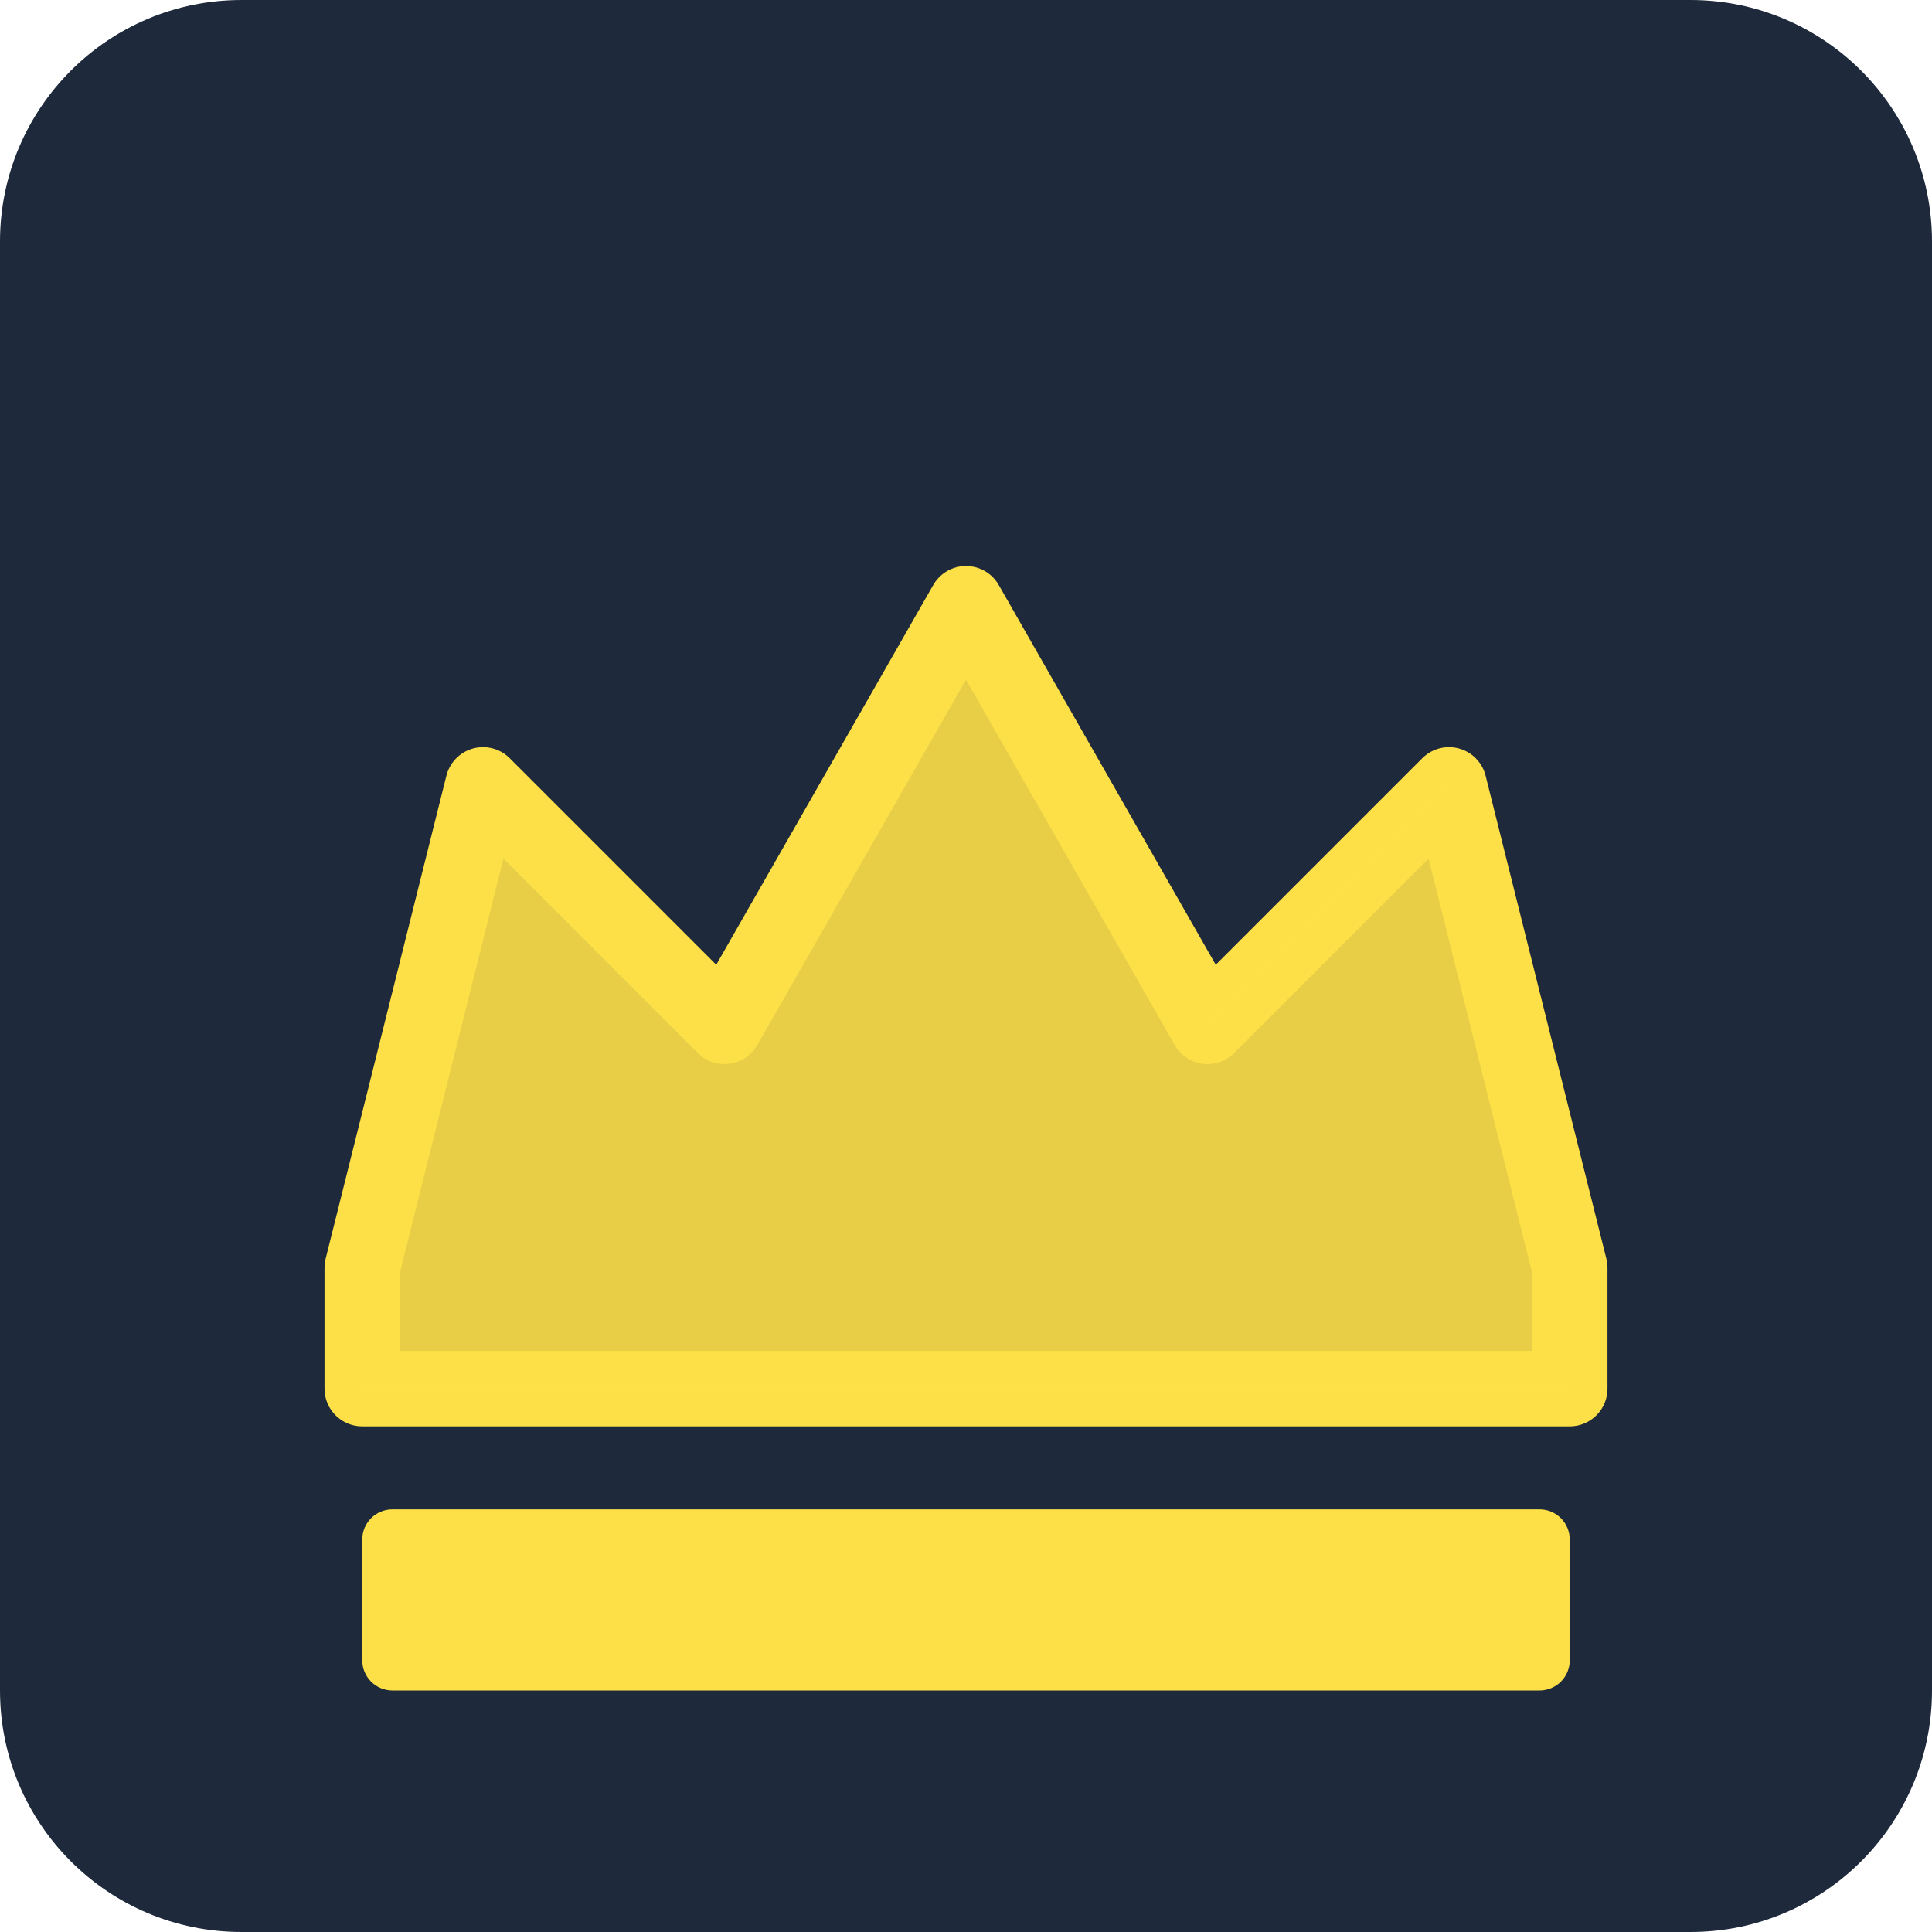
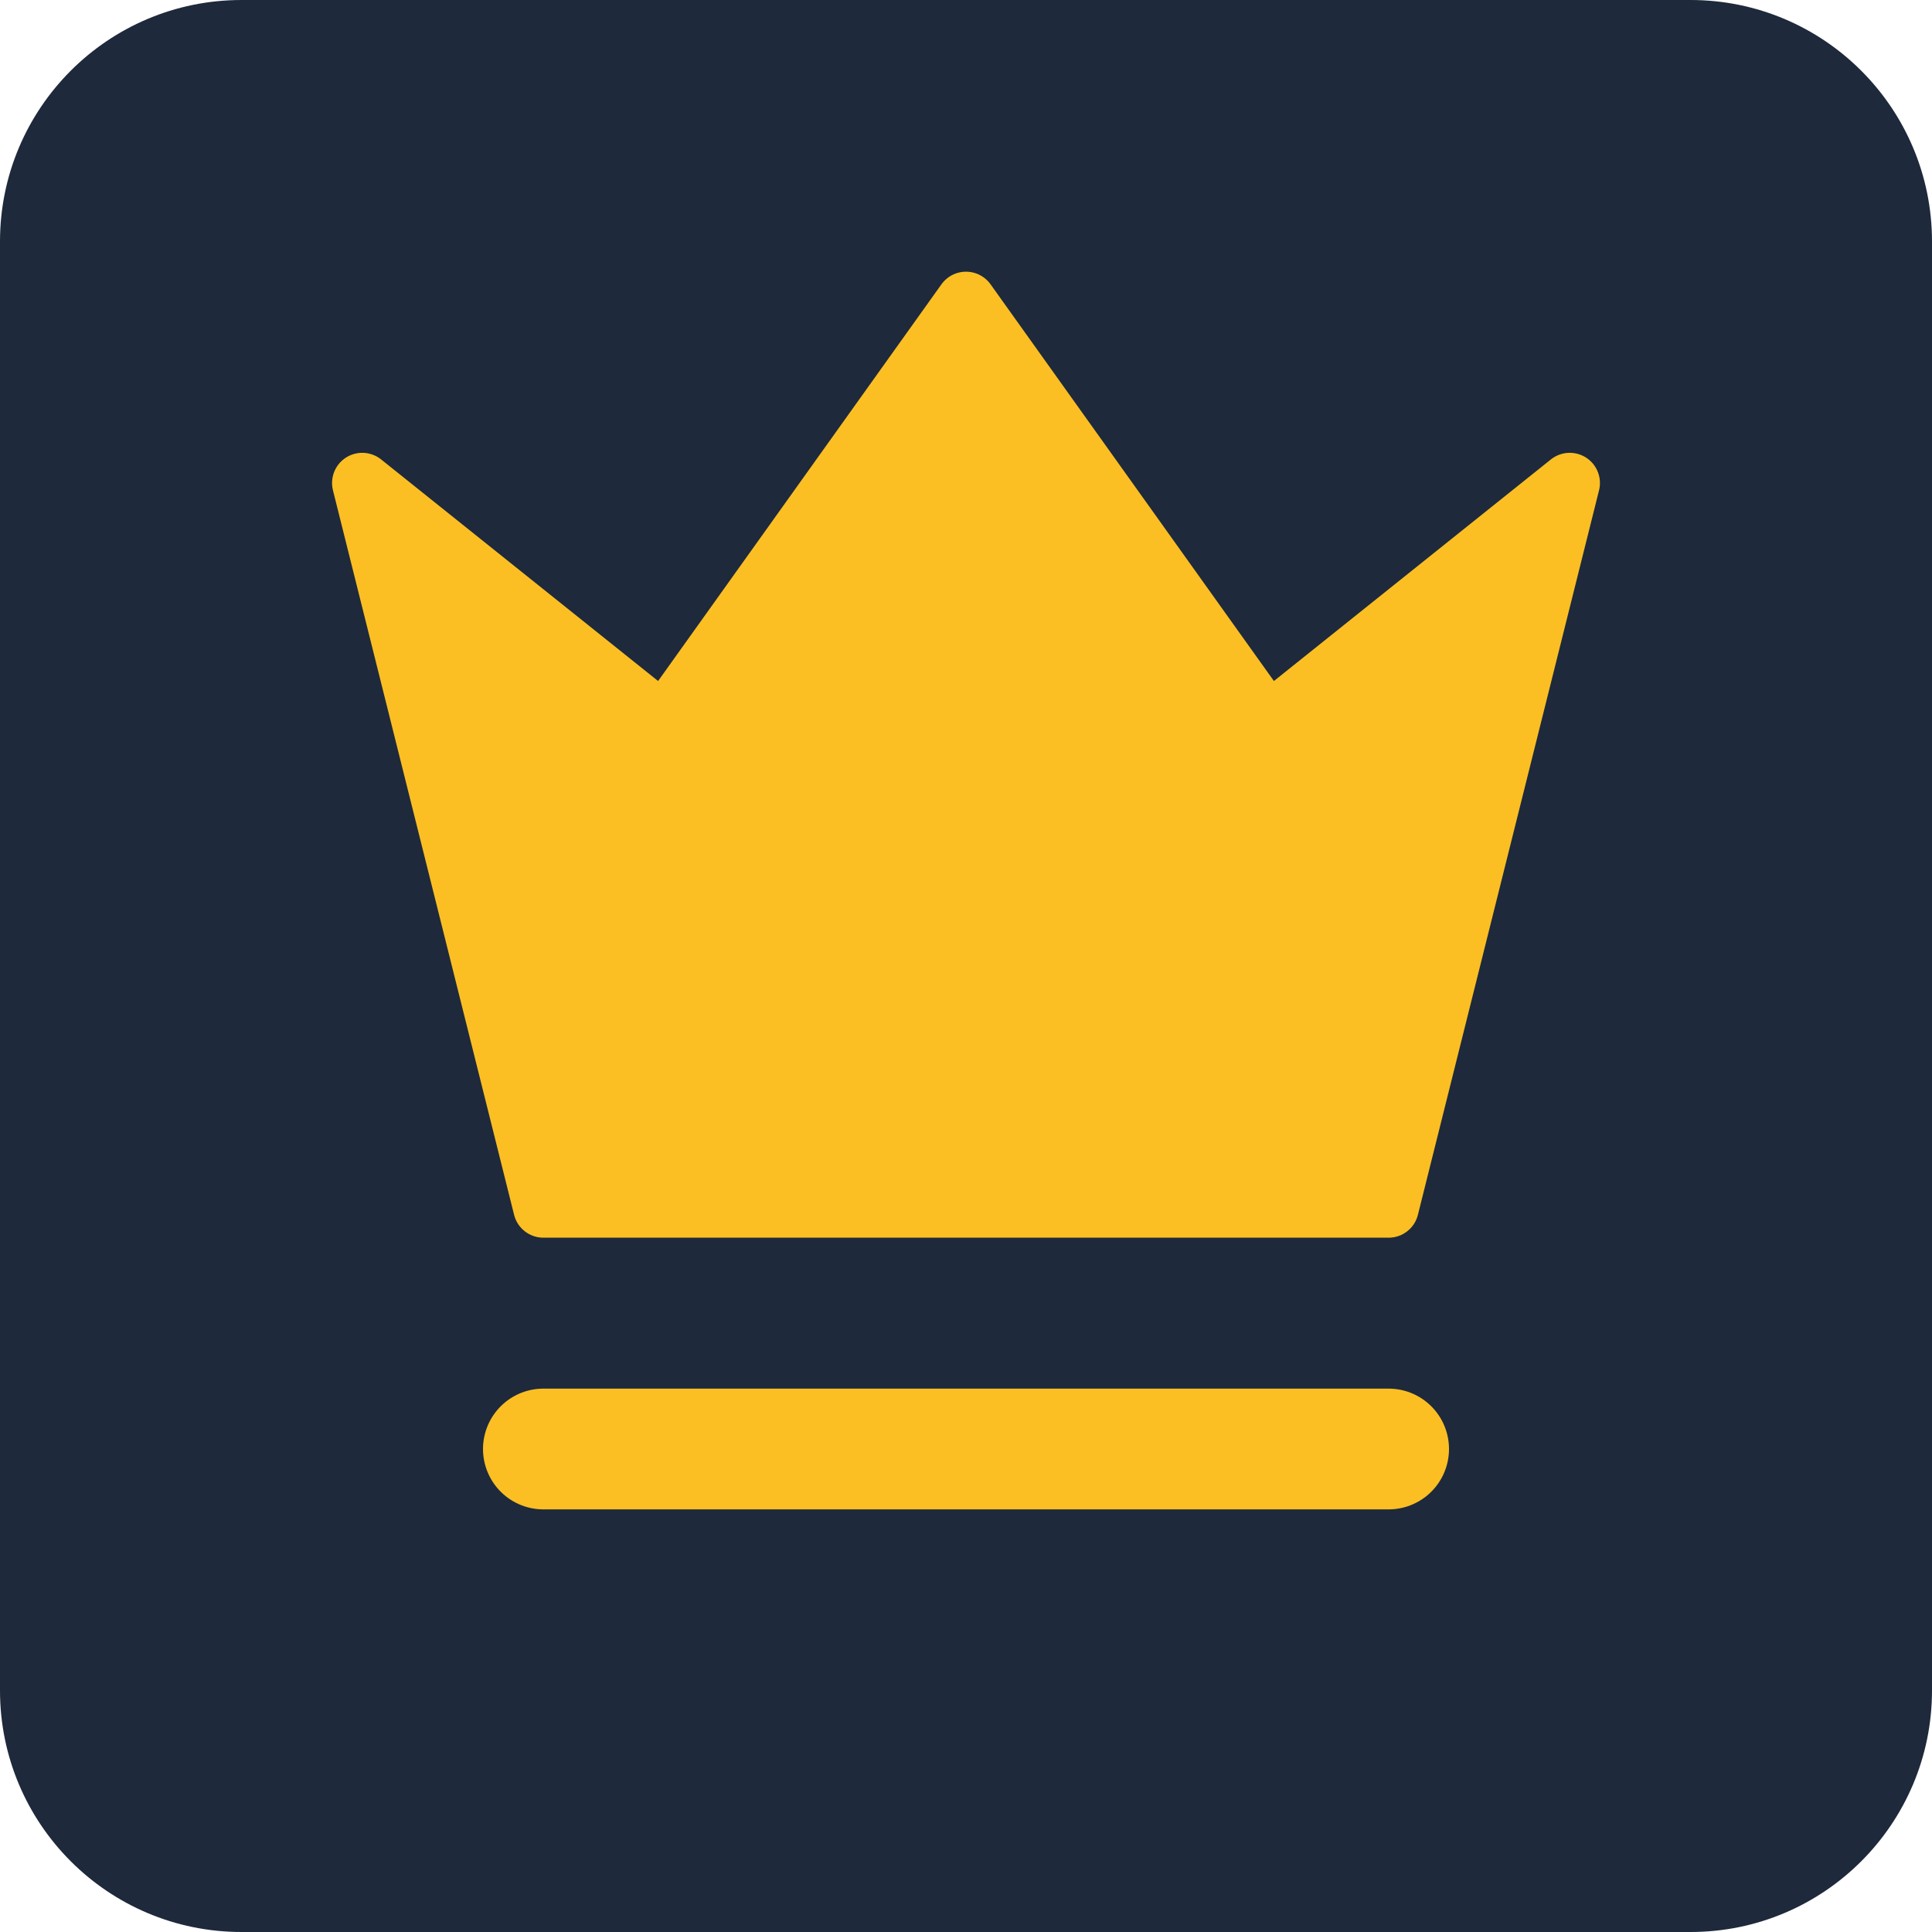
<svg xmlns="http://www.w3.org/2000/svg" viewBox="0 0 64 64" width="64" height="64">
  <rect width="64" height="64" fill="#1e293b" rx="8" />
-   <path d="M12 42 L16 26 L24 34 L32 20 L40 34 L48 26 L52 42 L52 46 L12 46 Z" fill="none" stroke="#fde047" stroke-width="2.5" stroke-linejoin="round" />
-   <path d="M12 42 L16 26 L24 34 L32 20 L40 34 L48 26 L52 42 L52 46 L12 46 Z" fill="#fde047" opacity="0.9" />
-   <rect x="12" y="50" width="40" height="6" fill="#fde047" rx="1" />
+   <g transform="translate(8, 8) scale(2, 2)">
+     <path d="M2 4l3 12h14l3-12-5 4-5-7-5 7z" fill="#fbbf24" stroke="#fbbf24" stroke-width="1" stroke-linejoin="round" stroke-linecap="round" />
+     <path d="M5 20h14" stroke="#fbbf24" stroke-width="2" stroke-linecap="round" />
+   </g>
</svg>
